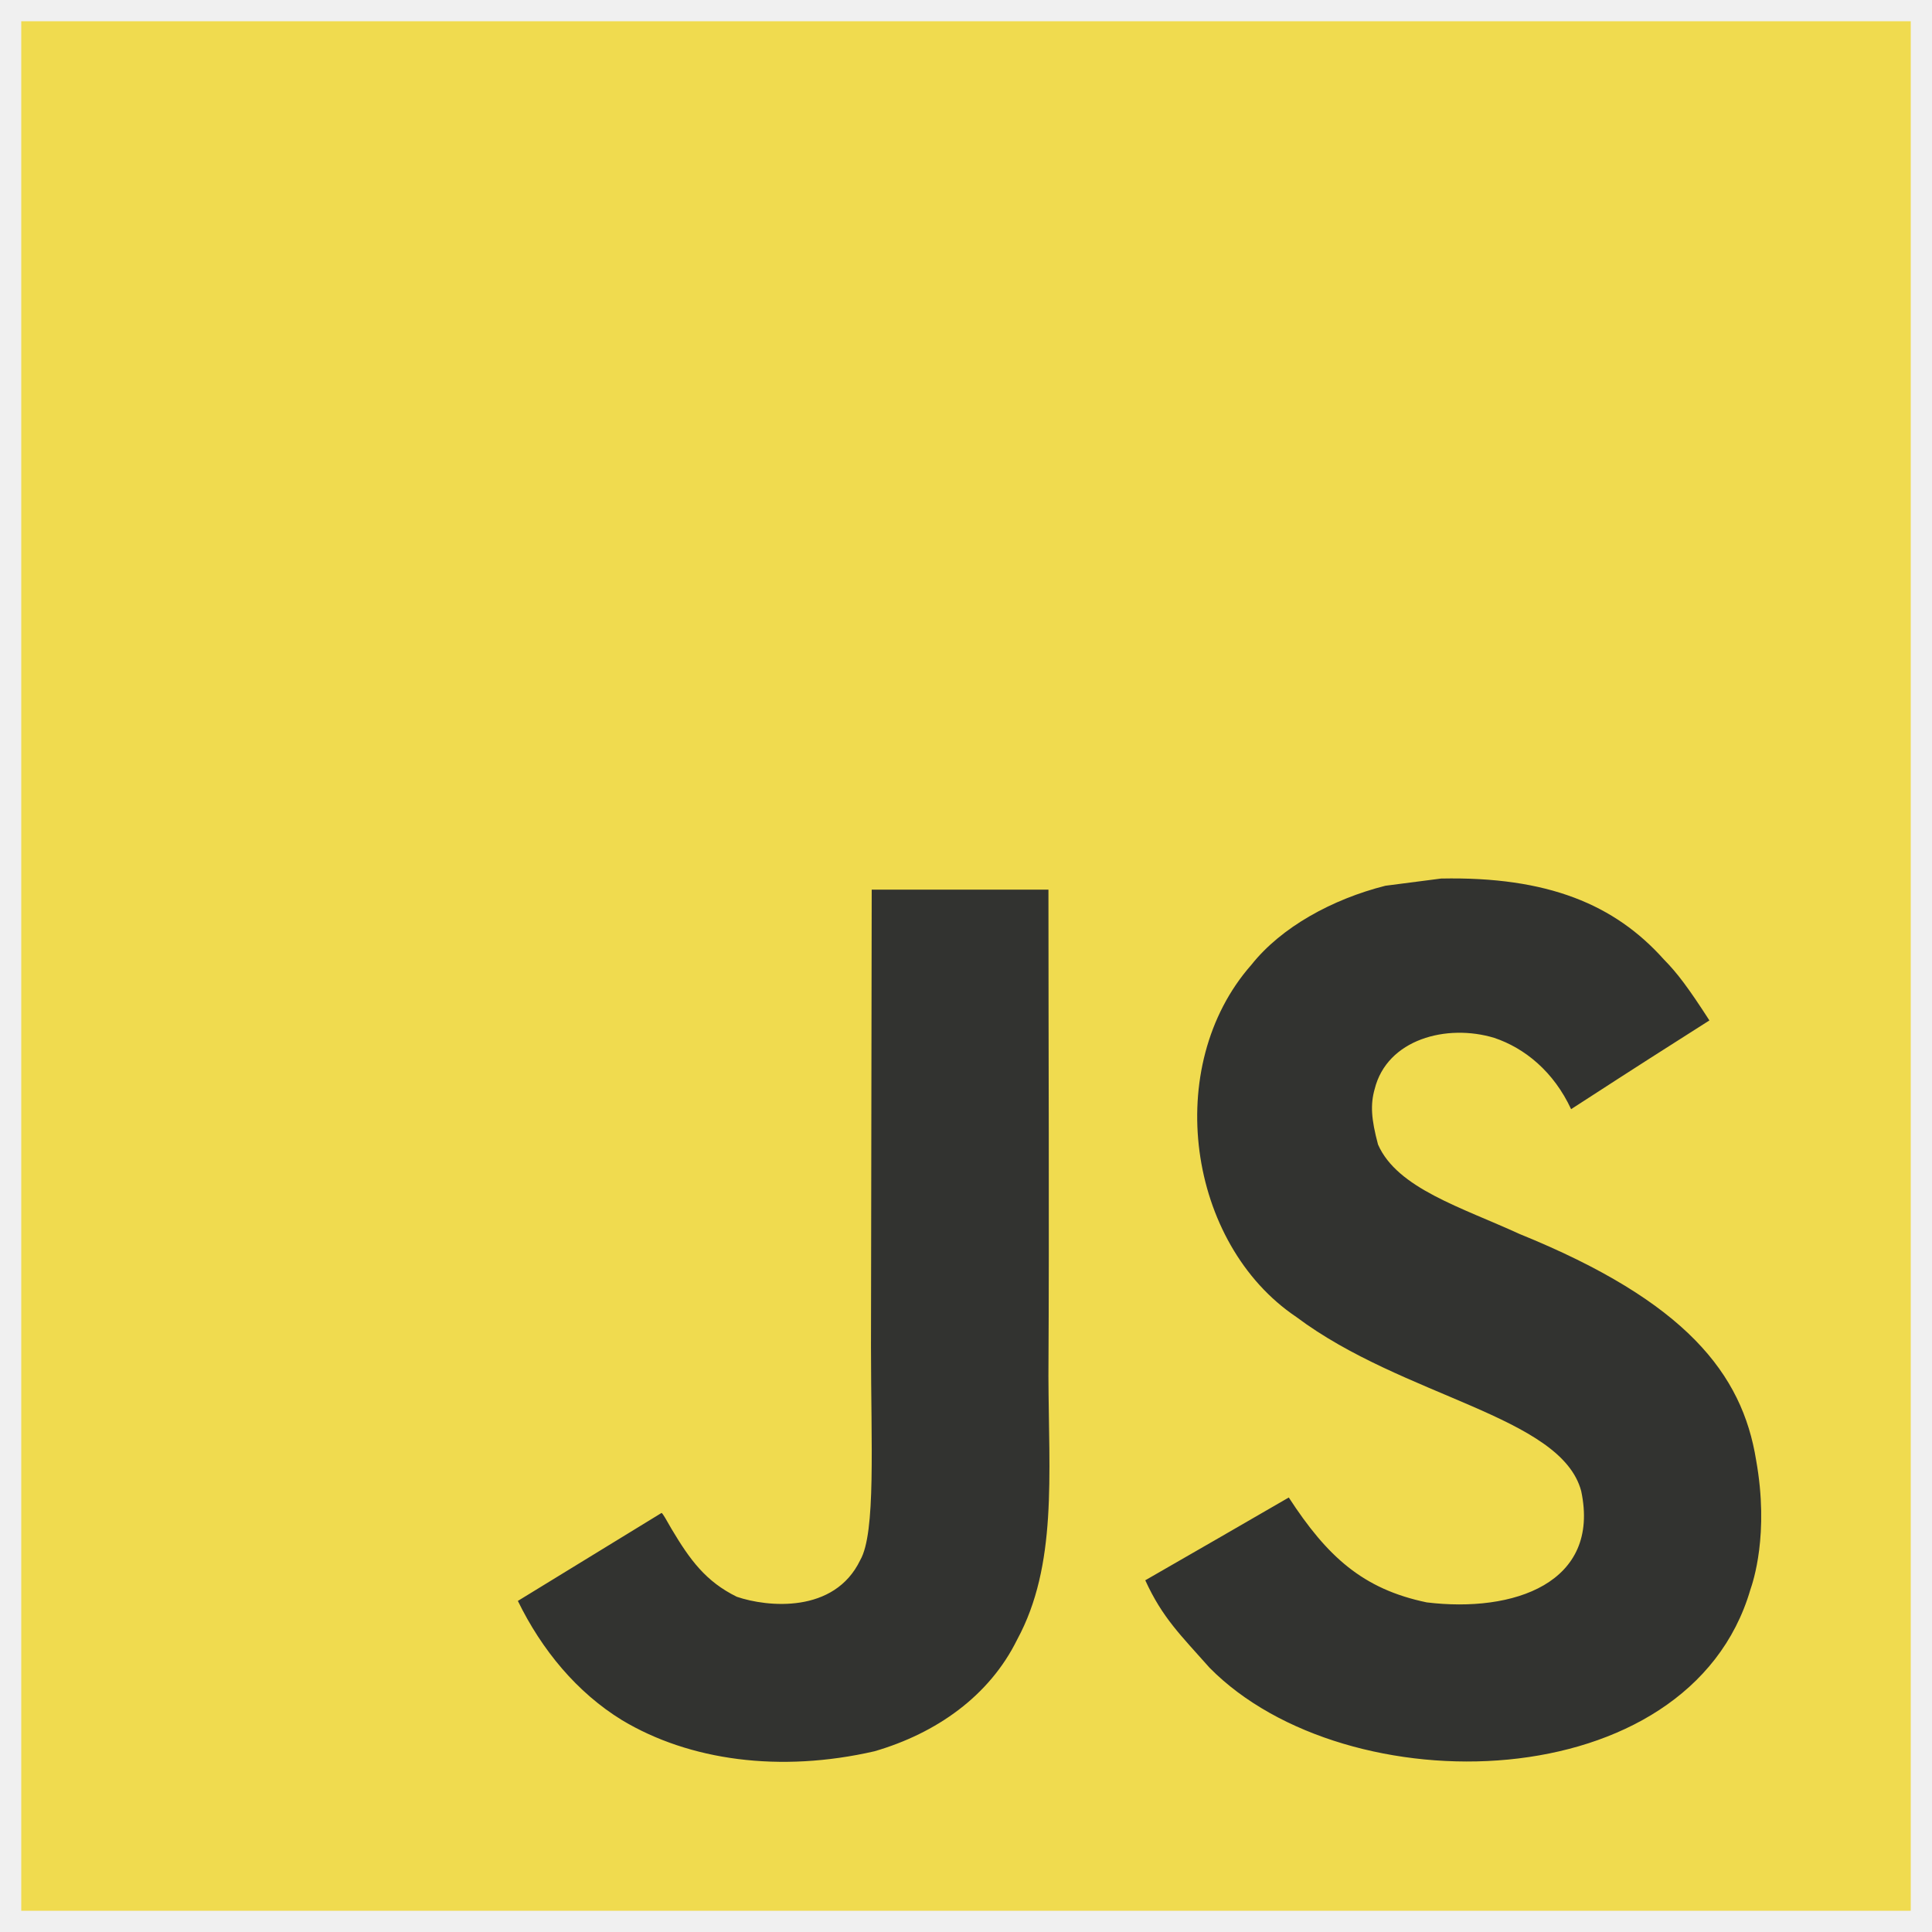
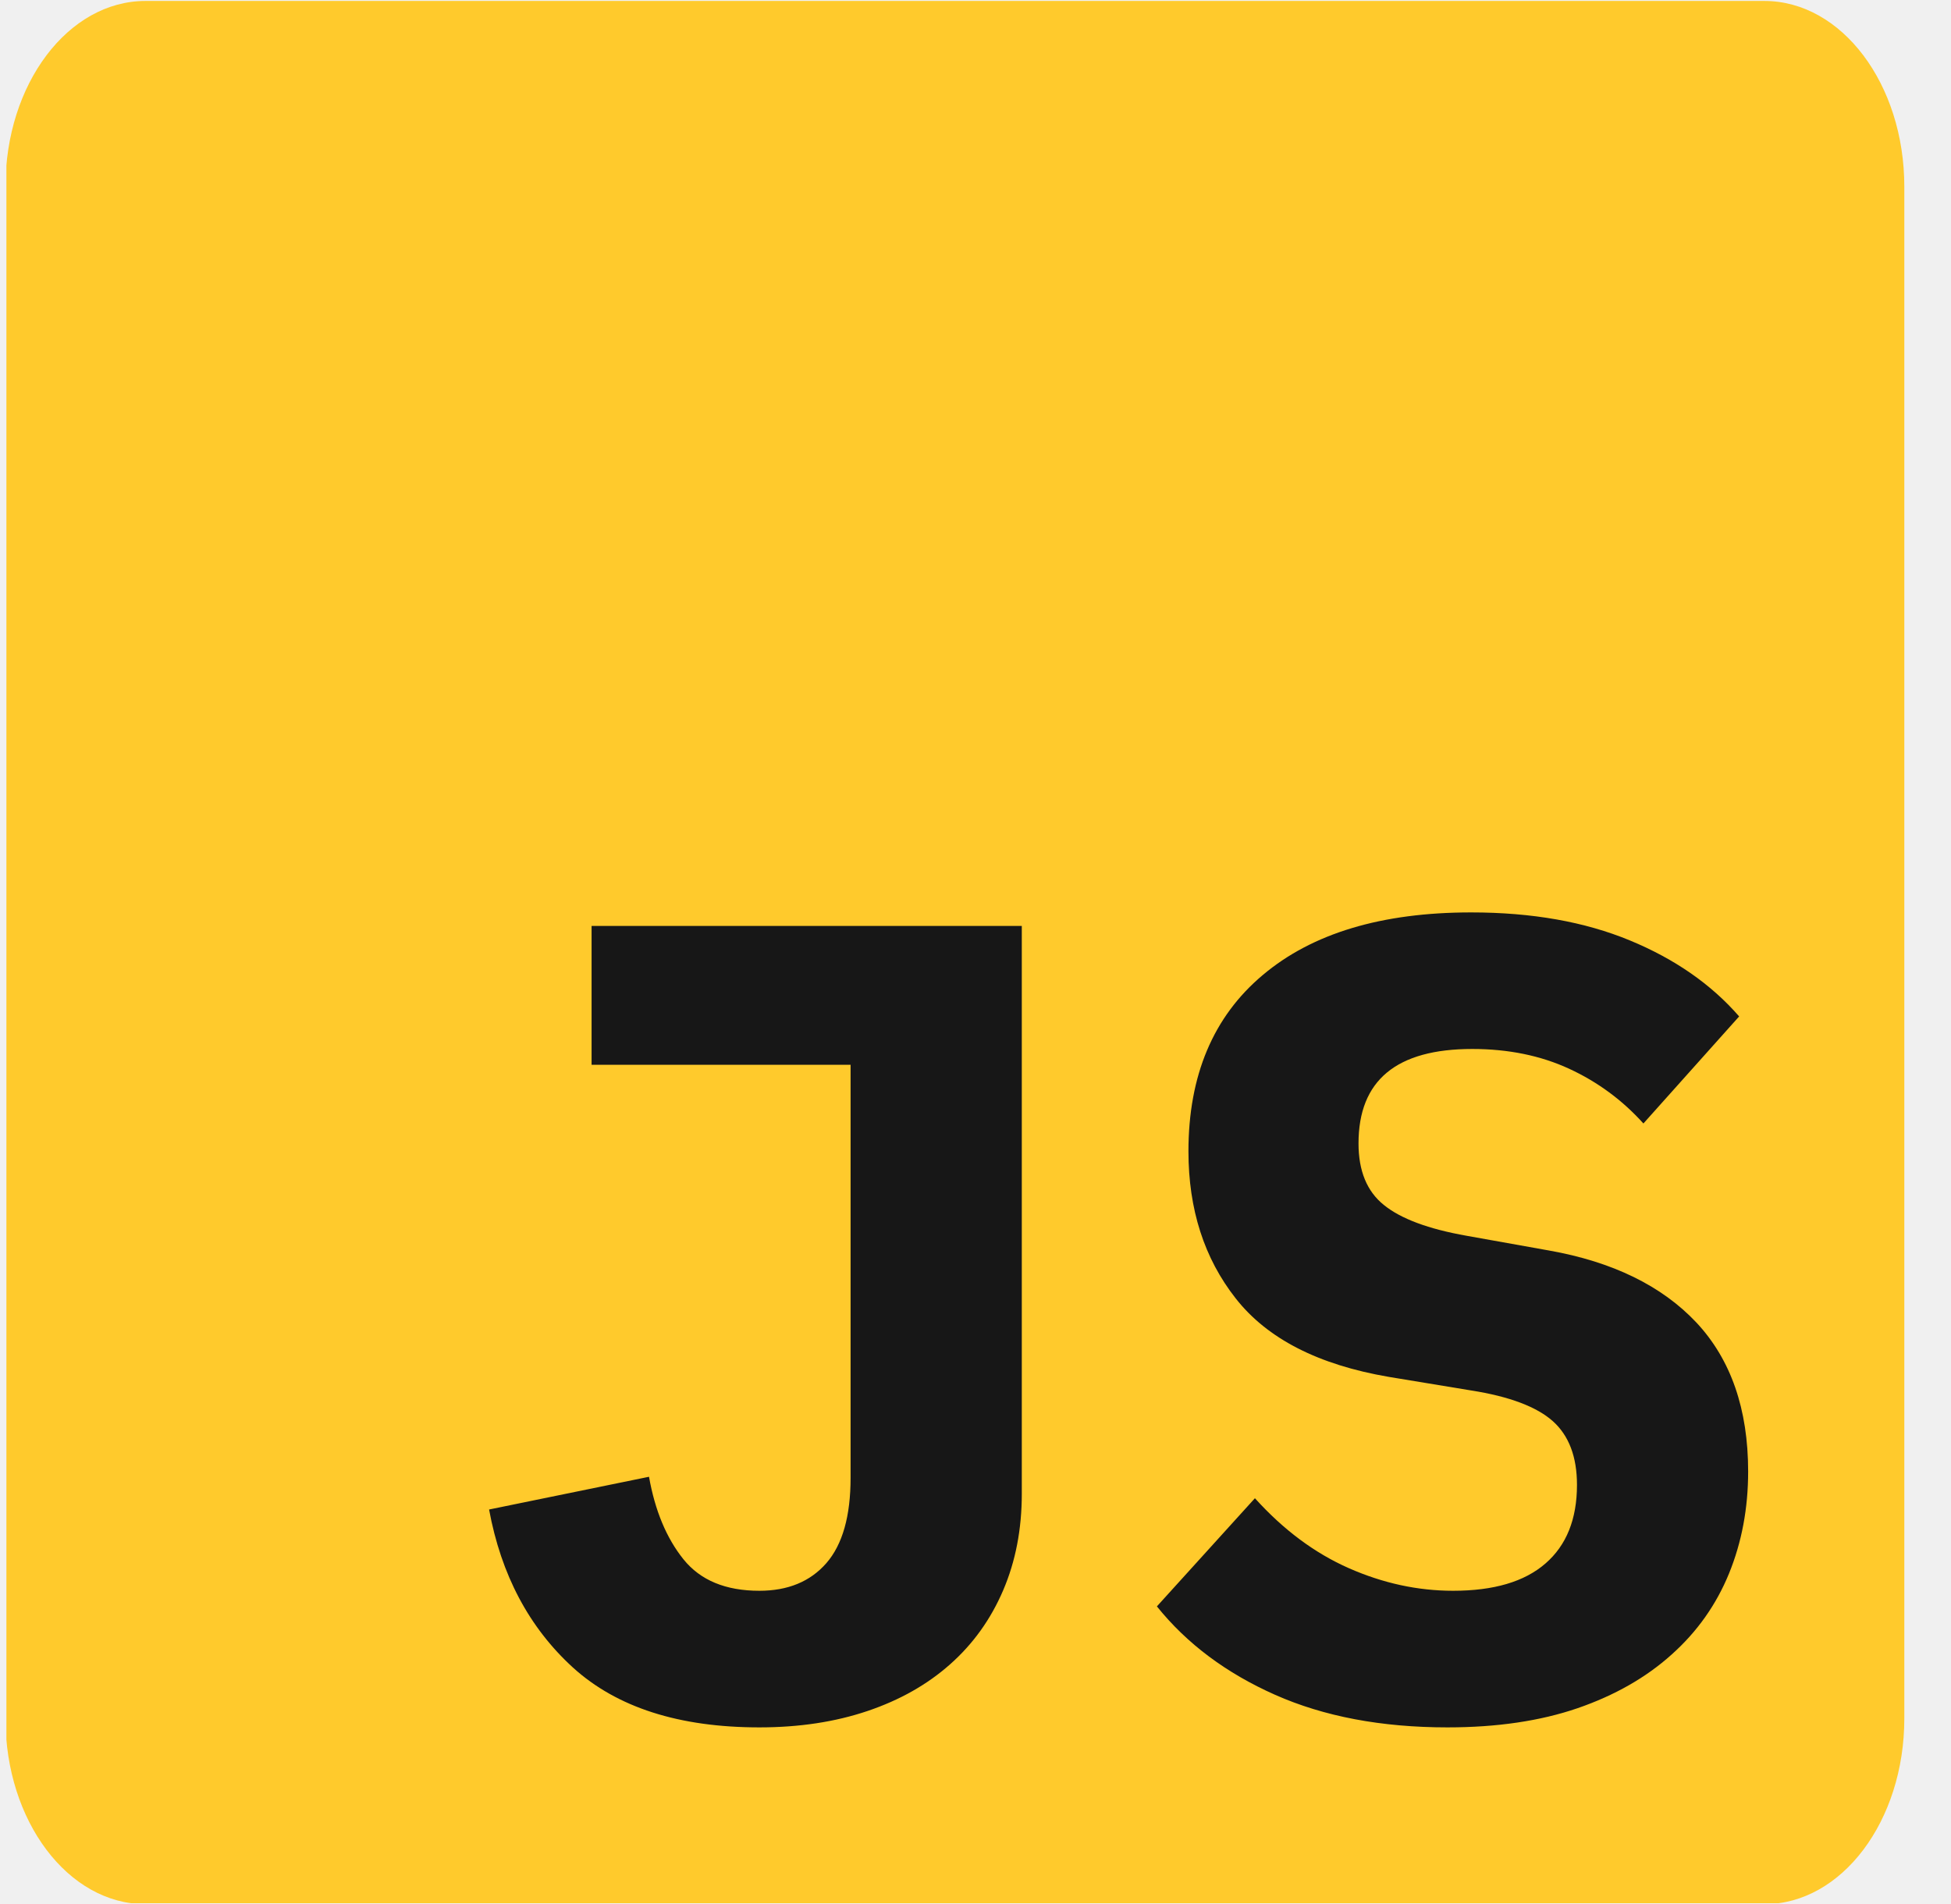
- <svg xmlns="http://www.w3.org/2000/svg" viewBox="0 0 128 128">
-   <path fill="#F0DB4F" d="M1.408 1.408h125.184v125.185H1.408z" />
-   <path fill="#323330" d="M116.347 96.736c-.917-5.711-4.641-10.508-15.672-14.981-3.832-1.761-8.104-3.022-9.377-5.926-.452-1.69-.512-2.642-.226-3.665.821-3.32 4.784-4.355 7.925-3.403 2.023.678 3.938 2.237 5.093 4.724 5.402-3.498 5.391-3.475 9.163-5.879-1.381-2.141-2.118-3.129-3.022-4.045-3.249-3.629-7.676-5.498-14.756-5.355l-3.688.477c-3.534.893-6.902 2.748-8.877 5.235-5.926 6.724-4.236 18.492 2.975 23.335 7.104 5.332 17.54 6.545 18.873 11.531 1.297 6.104-4.486 8.08-10.234 7.378-4.236-.881-6.592-3.034-9.139-6.949-4.688 2.713-4.688 2.713-9.508 5.485 1.143 2.499 2.344 3.63 4.26 5.795 9.068 9.198 31.76 8.746 35.83-5.176.165-.478 1.261-3.666.38-8.581zM69.462 58.943H57.753l-.048 30.272c0 6.438.333 12.34-.714 14.149-1.713 3.558-6.152 3.117-8.175 2.427-2.059-1.012-3.106-2.451-4.319-4.485-.333-.584-.583-1.036-.667-1.071l-9.52 5.83c1.583 3.249 3.915 6.069 6.902 7.901 4.462 2.678 10.459 3.499 16.731 2.059 4.082-1.189 7.604-3.652 9.448-7.401 2.666-4.915 2.094-10.864 2.07-17.444.06-10.735.001-21.468.001-32.237z" />
+ <svg xmlns="http://www.w3.org/2000/svg" width="41" height="40" viewBox="0 0 41 40" fill="none">
+   <g clip-path="url(#clip0_327_12)">
+     <path d="M37.077 0.02H3.057C1.432 0.02 0.115 1.767 0.115 3.922V36.117C0.115 38.272 1.432 40.02 3.057 40.02H37.077C38.702 40.02 40.019 38.272 40.019 36.117V3.922C40.019 1.767 38.702 0.02 37.077 0.02Z" fill="#FFCA2C" />
+     <path d="M21.473 19.46V31.393C21.473 32.137 21.343 32.812 21.082 33.422C20.822 34.03 20.451 34.548 19.97 34.975C19.489 35.403 18.909 35.731 18.23 35.96C17.552 36.189 16.795 36.304 15.958 36.304C14.27 36.304 12.965 35.885 12.041 35.047C11.118 34.205 10.531 33.097 10.278 31.725L13.639 31.037C13.765 31.749 14.006 32.326 14.361 32.769C14.716 33.212 15.248 33.433 15.958 33.433C16.558 33.433 17.027 33.24 17.366 32.852C17.706 32.461 17.875 31.864 17.875 31.057V22.378H12.432V19.46H21.473ZM30.418 36.304C29.03 36.304 27.823 36.075 26.797 35.62C25.772 35.165 24.944 34.548 24.312 33.761L26.372 31.488C26.971 32.152 27.63 32.643 28.348 32.959C29.066 33.275 29.795 33.433 30.537 33.433C31.389 33.433 32.035 33.244 32.477 32.86C32.919 32.477 33.14 31.927 33.14 31.207C33.14 30.618 32.971 30.171 32.631 29.867C32.292 29.566 31.72 29.349 30.916 29.223L29.188 28.938C27.705 28.685 26.632 28.135 25.969 27.289C25.306 26.447 24.975 25.415 24.975 24.197C24.975 22.604 25.496 21.366 26.537 20.492C27.578 19.614 29.038 19.176 30.916 19.176C32.194 19.176 33.306 19.373 34.252 19.765C35.199 20.156 35.964 20.69 36.548 21.362L34.536 23.612C34.095 23.122 33.574 22.738 32.974 22.461C32.375 22.185 31.696 22.046 30.939 22.046C29.345 22.046 28.549 22.706 28.549 24.031C28.549 24.608 28.726 25.039 29.081 25.324C29.436 25.613 30.016 25.83 30.821 25.972L32.549 26.281C33.889 26.518 34.923 27.024 35.649 27.795C36.374 28.57 36.737 29.614 36.737 30.926C36.737 31.698 36.603 32.413 36.335 33.07C36.067 33.726 35.665 34.295 35.128 34.774C34.592 35.256 33.933 35.632 33.152 35.901C32.371 36.169 31.46 36.304 30.418 36.304Z" fill="#171717" />
+   </g>
+   <defs>
+     <clipPath id="clip0_327_12">
+       <rect width="39.904" height="40" fill="white" transform="translate(0.134613)" />
+     </clipPath>
+   </defs>
</svg>
